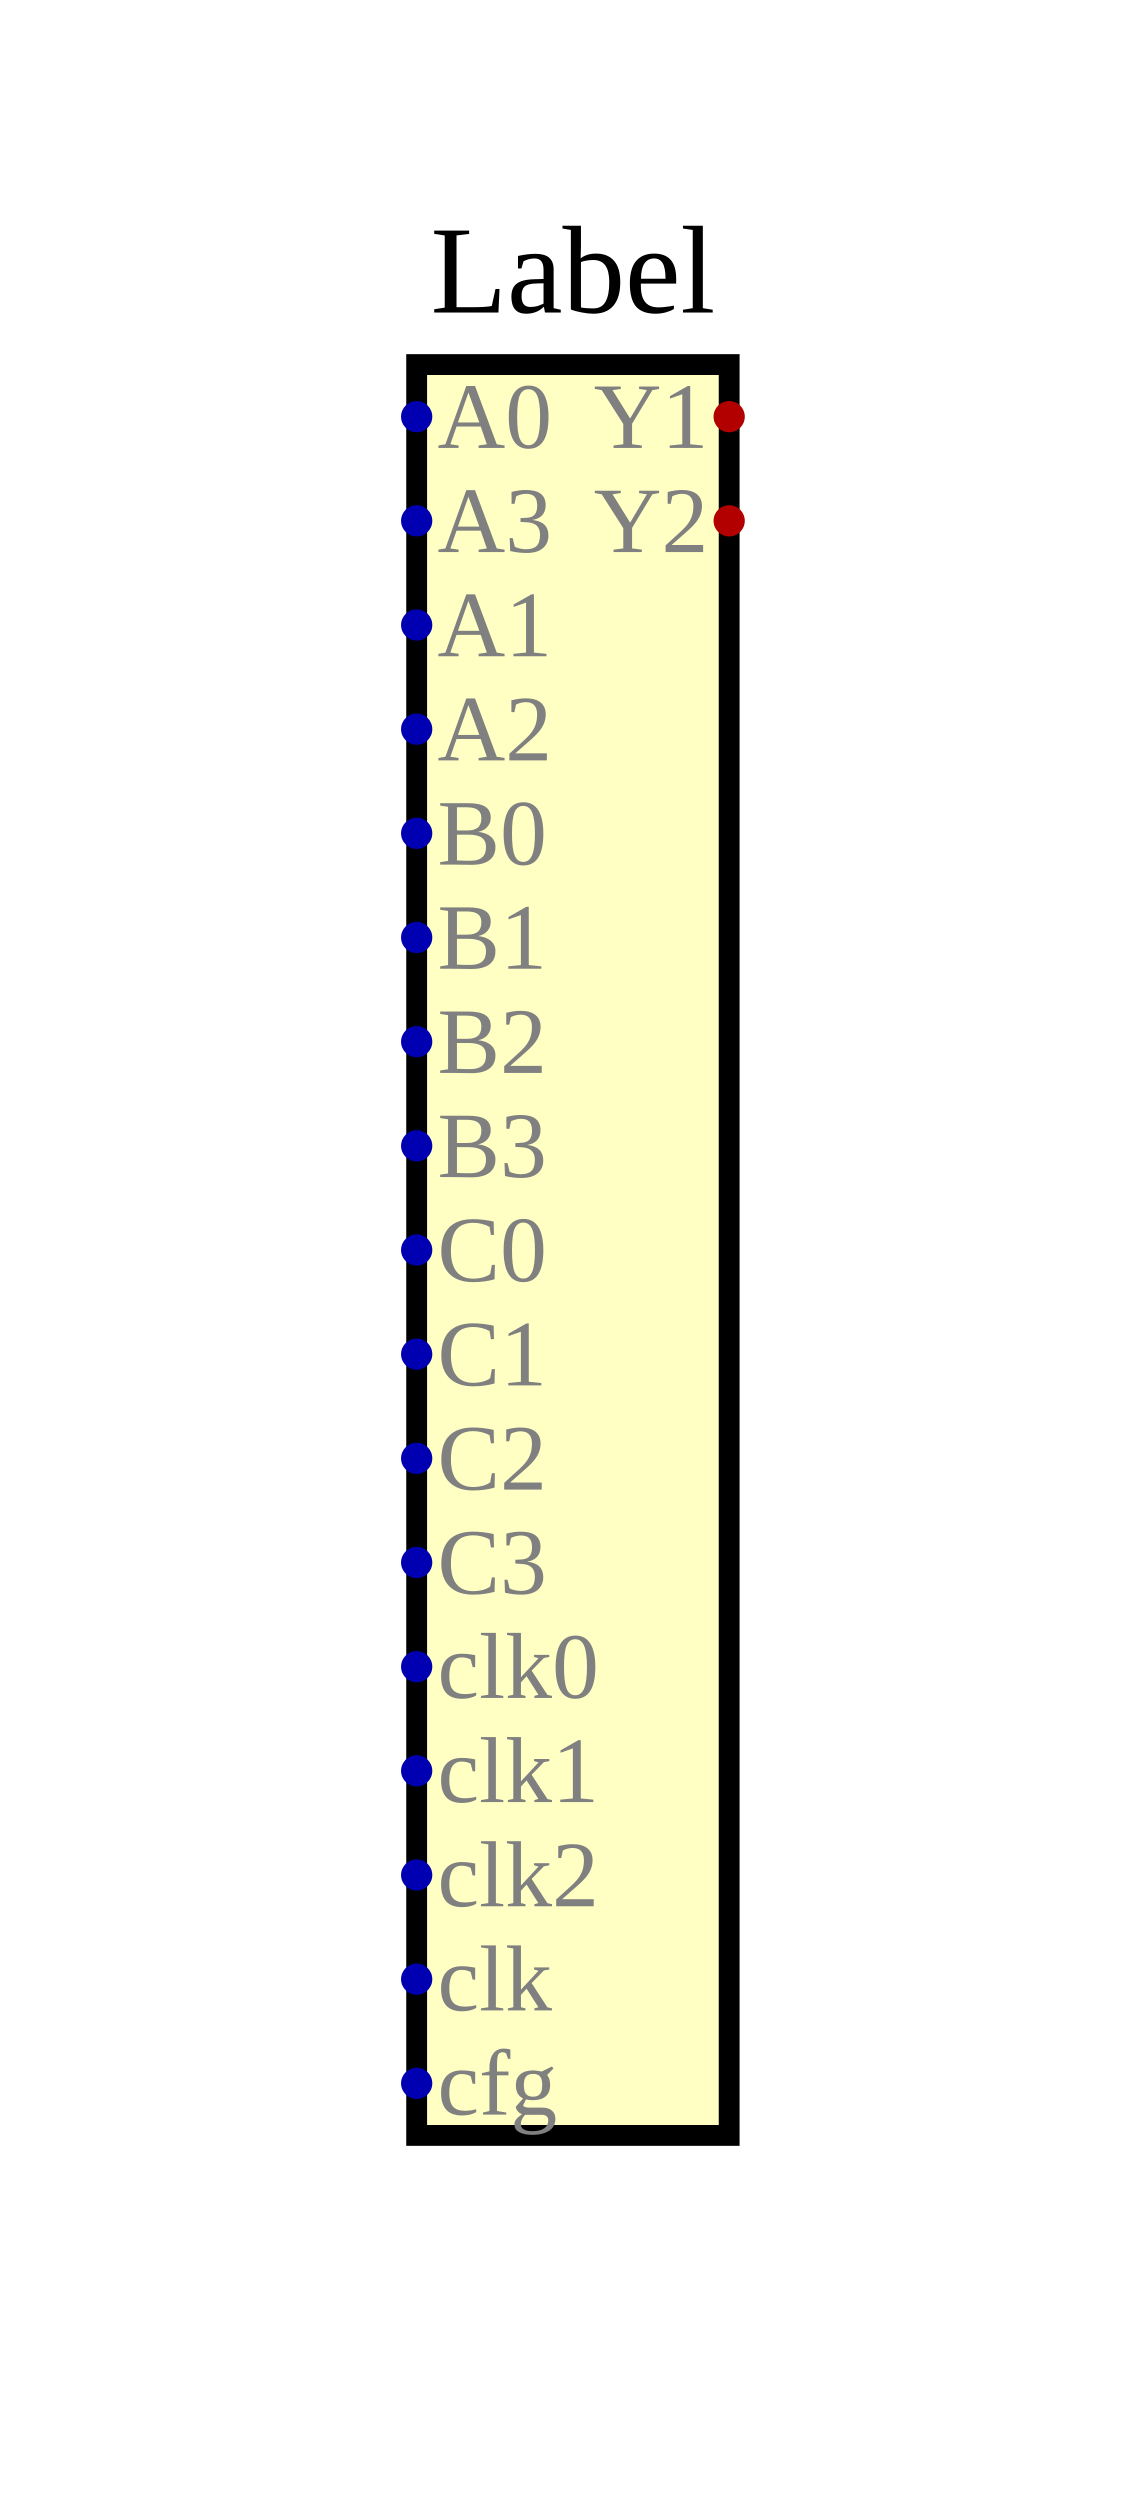
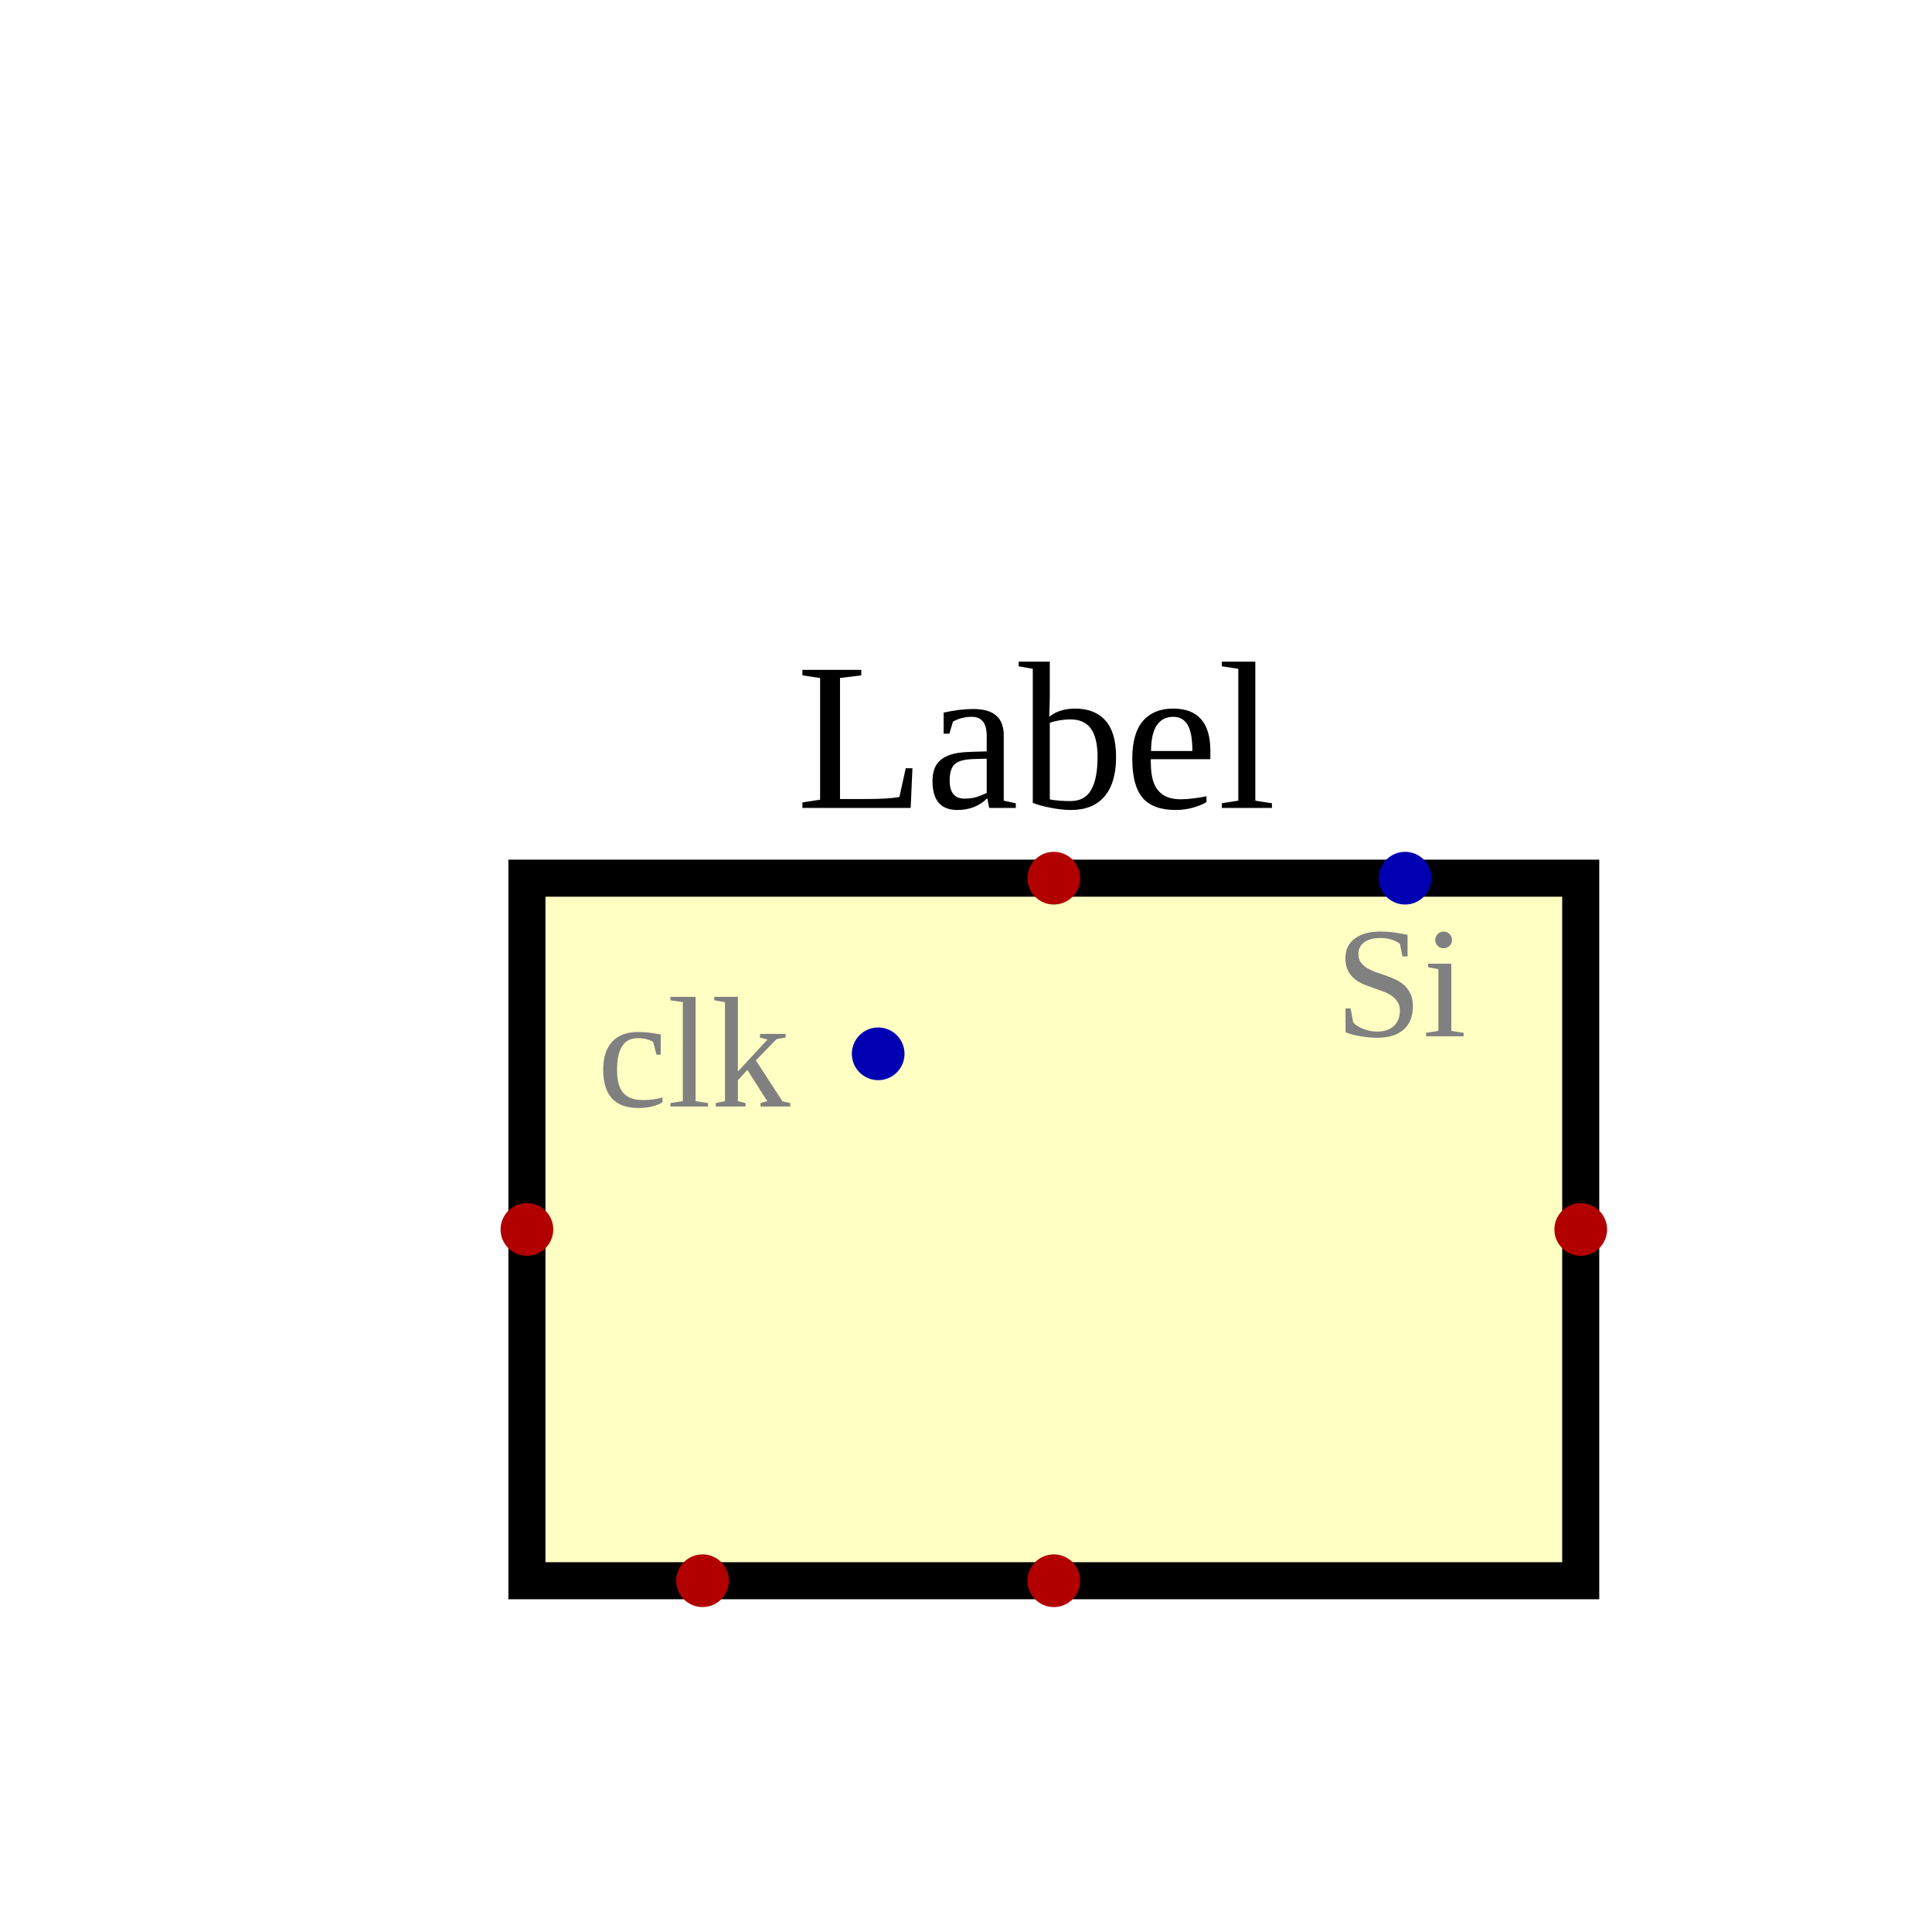
- <svg xmlns="http://www.w3.org/2000/svg" viewBox="-80 -80 220 480" version="1.1">
-   <rect stroke="black" stroke-width="4" fill="#ffffb4" fill-opacity="0.784" x="0" y="-10" width="60" height="340" />
-   <text id="label" fill="#000000" font-size="24" text-anchor="middle" x="30" y="-20">Label</text>
-   <g>
-     <circle fill="#0000b2" id="pin:A0" cx="0" cy="0" r="3" />
-     <text fill="#808080" font-size="18" x="4" y="6">A0</text>
+ <svg xmlns="http://www.w3.org/2000/svg" viewBox="-80 -80 220 220" version="1.1" id="svg39">
+   <defs id="defs41" />
+   <rect stroke="#000000" stroke-width="4.22" fill="#ffffb4" fill-opacity="0.784" x="-20" y="20" width="120" height="80" id="rect6" />
+   <text id="label" fill="#000000" font-size="24px" text-anchor="middle" x="38" y="12">Label</text>
+   <g id="g12" transform="translate(20,40)">
+     <circle fill="#0000b2" id="pin:clk" cx="0" cy="0" r="3" />
+     <text fill="#808080" font-size="18px" x="-32" y="6" id="text10">clk</text>
  </g>
-   <g>
-     <circle fill="#0000b2" id="pin:A3" cx="0" cy="20" r="3" />
-     <text fill="#808080" font-size="18" x="4" y="26">A3</text>
+   <g id="g17" transform="translate(80)">
+     <circle fill="#0000b2" id="pin:Si" cx="0" cy="20" r="3" />
+     <text fill="#808080" font-size="18px" x="-8" y="38" id="text15">Si</text>
  </g>
-   <g>
-     <circle fill="#0000b2" id="pin:A1" cx="0" cy="40" r="3" />
-     <text fill="#808080" font-size="18" x="4" y="46">A1</text>
+   <g id="g22">
+     <circle fill="#b20000" id="pin:R" cx="100" cy="60" r="3" />
  </g>
-   <g>
-     <circle fill="#0000b2" id="pin:A2" cx="0" cy="60" r="3" />
-     <text fill="#808080" font-size="18" x="4" y="66">A2</text>
+   <g id="g27" transform="translate(-22)">
+     <circle fill="#b20000" id="pin:L" cx="2" cy="60" r="3" />
  </g>
-   <g>
-     <circle fill="#0000b2" id="pin:B0" cx="0" cy="80" r="3" />
-     <text fill="#808080" font-size="18" x="4" y="86">B0</text>
+   <g id="g32">
+     <circle fill="#b20000" id="pin:U" cx="40" cy="20" r="3" />
  </g>
-   <g>
-     <circle fill="#0000b2" id="pin:B1" cx="0" cy="100" r="3" />
-     <text fill="#808080" font-size="18" x="4" y="106">B1</text>
+   <g id="g37" transform="translate(-20,40)">
+     <circle fill="#b20000" id="pin:D" cx="60" cy="60" r="3" />
  </g>
-   <g>
-     <circle fill="#0000b2" id="pin:B2" cx="0" cy="120" r="3" />
-     <text fill="#808080" font-size="18" x="4" y="126">B2</text>
-   </g>
-   <g>
-     <circle fill="#0000b2" id="pin:B3" cx="0" cy="140" r="3" />
-     <text fill="#808080" font-size="18" x="4" y="146">B3</text>
-   </g>
-   <g>
-     <circle fill="#0000b2" id="pin:C0" cx="0" cy="160" r="3" />
-     <text fill="#808080" font-size="18" x="4" y="166">C0</text>
-   </g>
-   <g>
-     <circle fill="#0000b2" id="pin:C1" cx="0" cy="180" r="3" />
-     <text fill="#808080" font-size="18" x="4" y="186">C1</text>
-   </g>
-   <g>
-     <circle fill="#0000b2" id="pin:C2" cx="0" cy="200" r="3" />
-     <text fill="#808080" font-size="18" x="4" y="206">C2</text>
-   </g>
-   <g>
-     <circle fill="#0000b2" id="pin:C3" cx="0" cy="220" r="3" />
-     <text fill="#808080" font-size="18" x="4" y="226">C3</text>
-   </g>
-   <g>
-     <circle fill="#0000b2" id="pin:clk0" cx="0" cy="240" r="3" />
-     <text fill="#808080" font-size="18" x="4" y="246">clk0</text>
-   </g>
-   <g>
-     <circle fill="#0000b2" id="pin:clk1" cx="0" cy="260" r="3" />
-     <text fill="#808080" font-size="18" x="4" y="266">clk1</text>
-   </g>
-   <g>
-     <circle fill="#0000b2" id="pin:clk2" cx="0" cy="280" r="3" />
-     <text fill="#808080" font-size="18" x="4" y="286">clk2</text>
-   </g>
-   <g>
-     <circle fill="#0000b2" id="pin:clk" cx="0" cy="300" r="3" />
-     <text fill="#808080" font-size="18" x="4" y="306">clk</text>
-   </g>
-   <g>
-     <circle fill="#0000b2" id="pin:cfg" cx="0" cy="320" r="3" />
-     <text fill="#808080" font-size="18" x="4" y="326">cfg</text>
-   </g>
-   <g>
-     <circle fill="#b20000" id="pin:Y1" cx="60" cy="0" r="3" />
-     <text fill="#808080" font-size="18" text-anchor="end" x="56" y="6">Y1</text>
-   </g>
-   <g>
-     <circle fill="#b20000" id="pin:Y2" cx="60" cy="20" r="3" />
-     <text fill="#808080" font-size="18" text-anchor="end" x="56" y="26">Y2</text>
+   <g id="g42" transform="translate(-60,40)">
+     <circle fill="#b20000" id="pin:So" cx="60" cy="60" r="3" />
  </g>
</svg>
